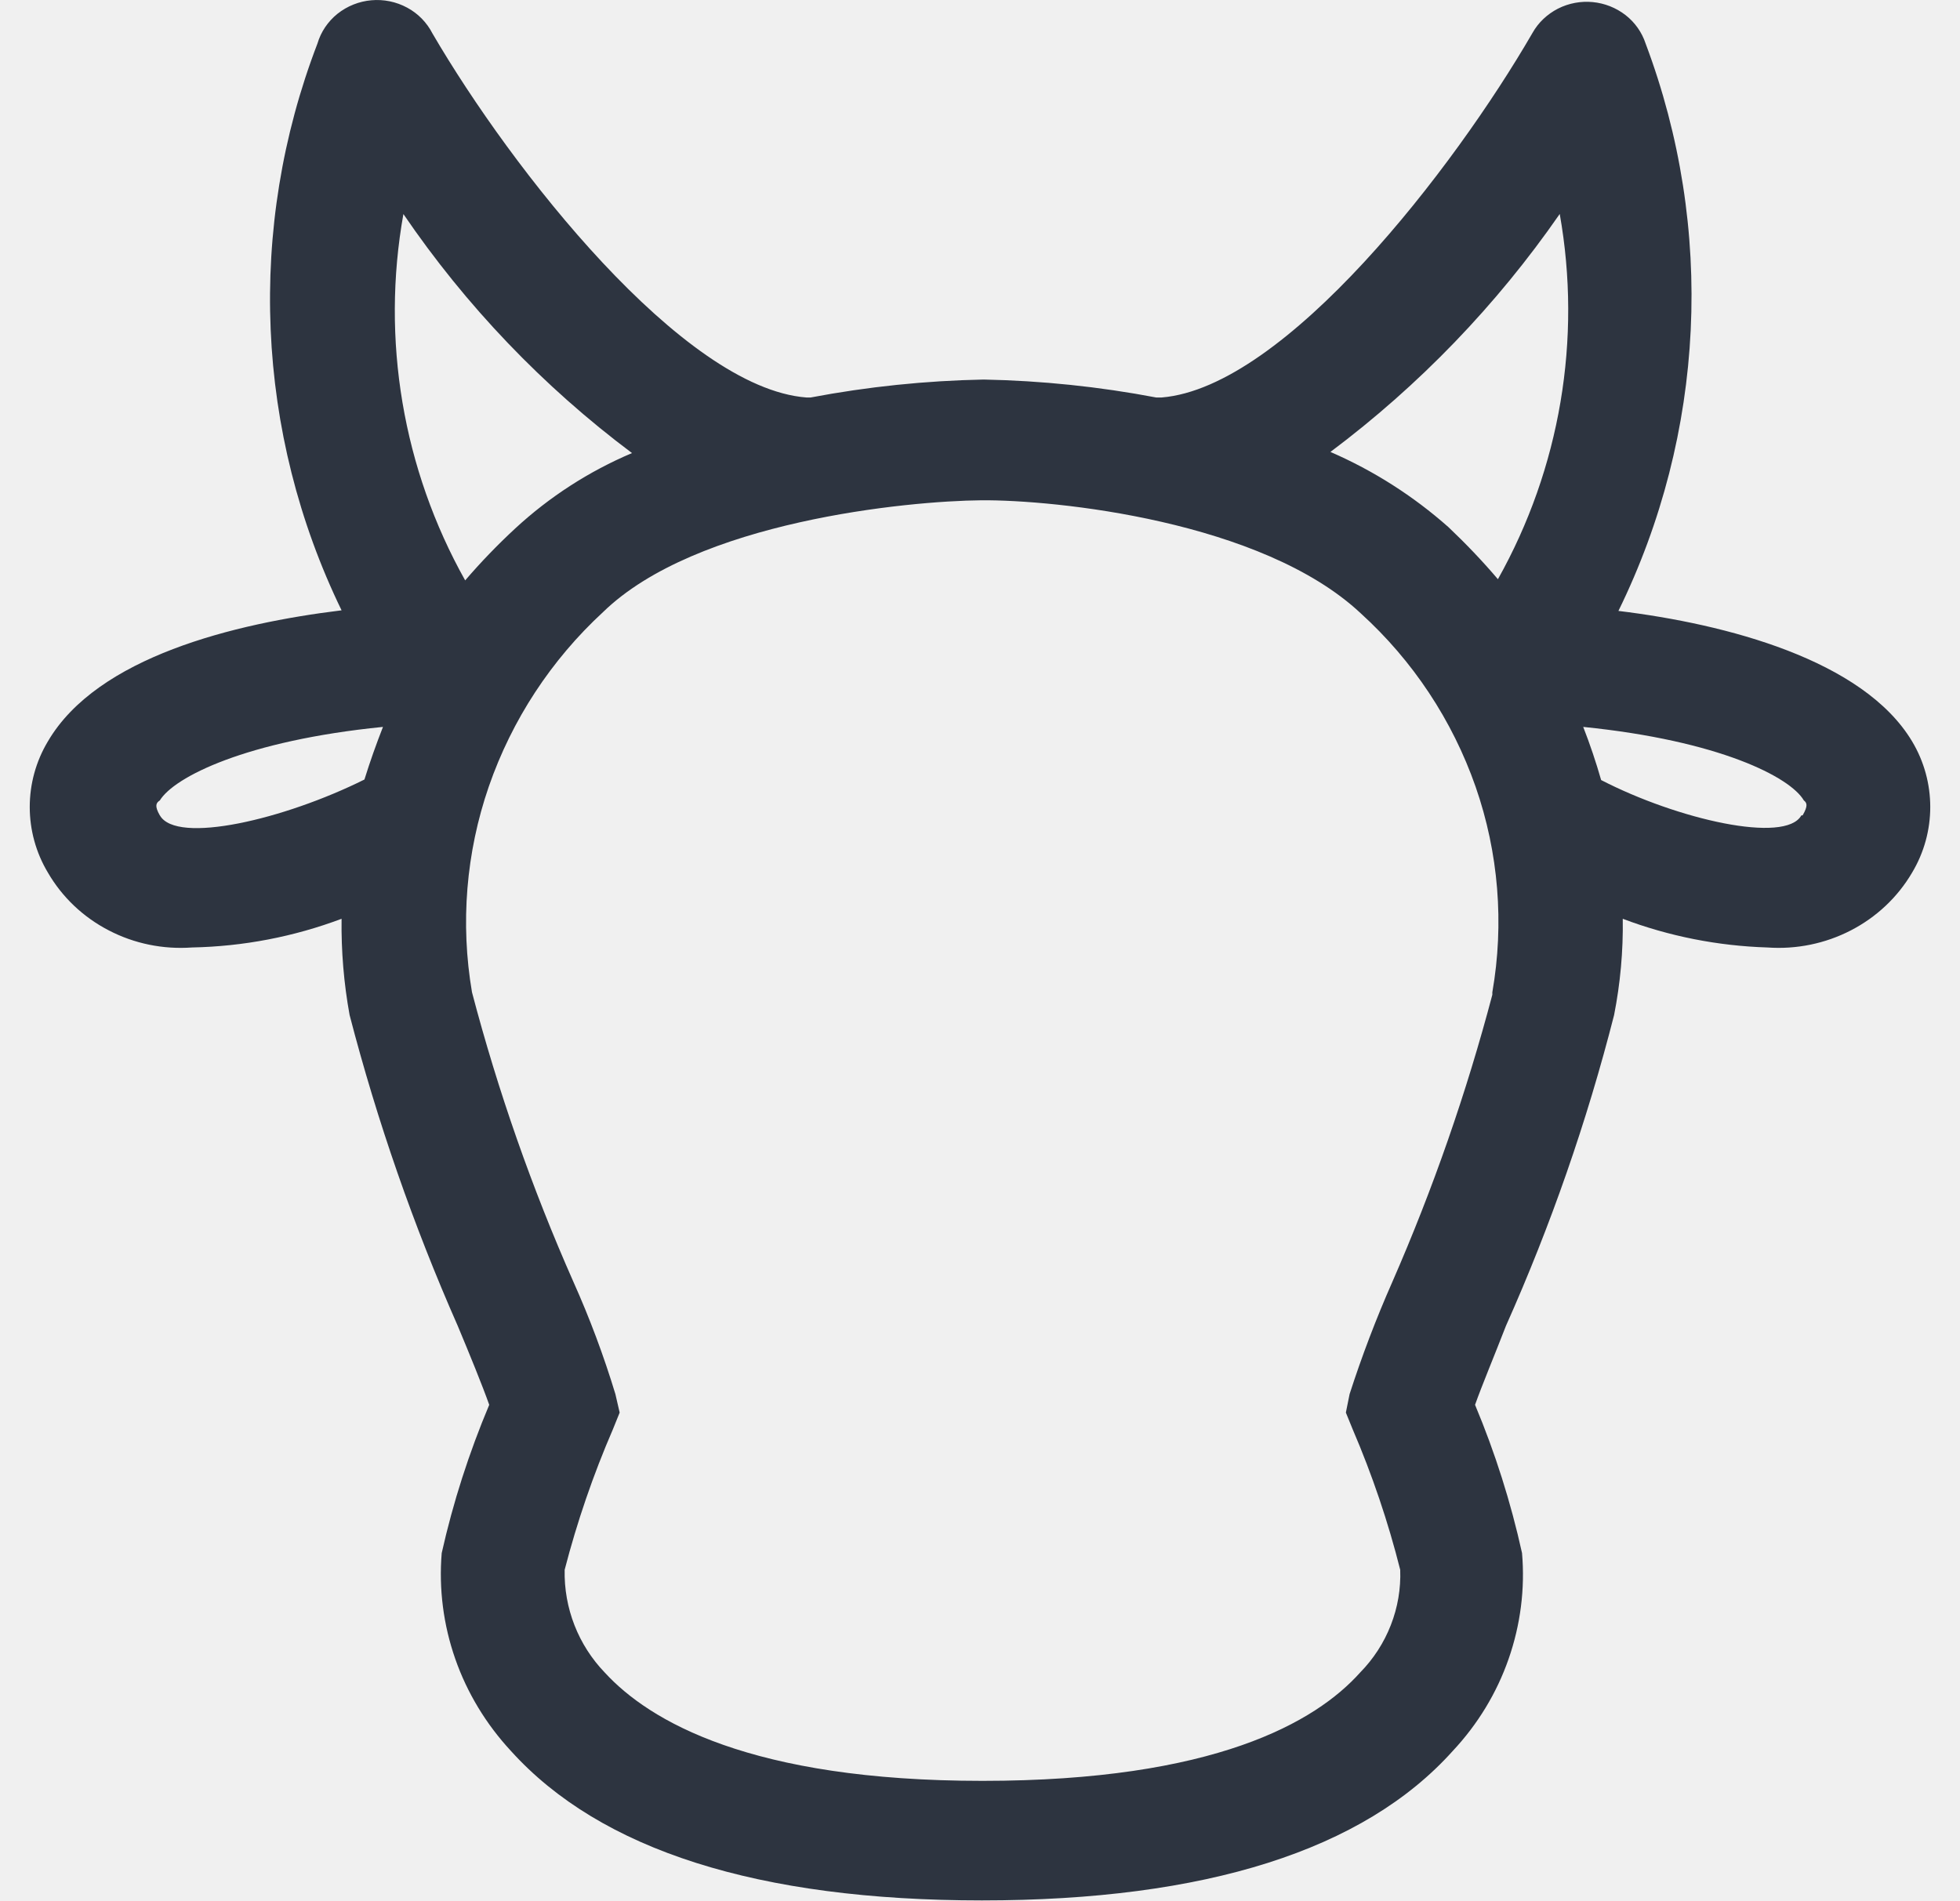
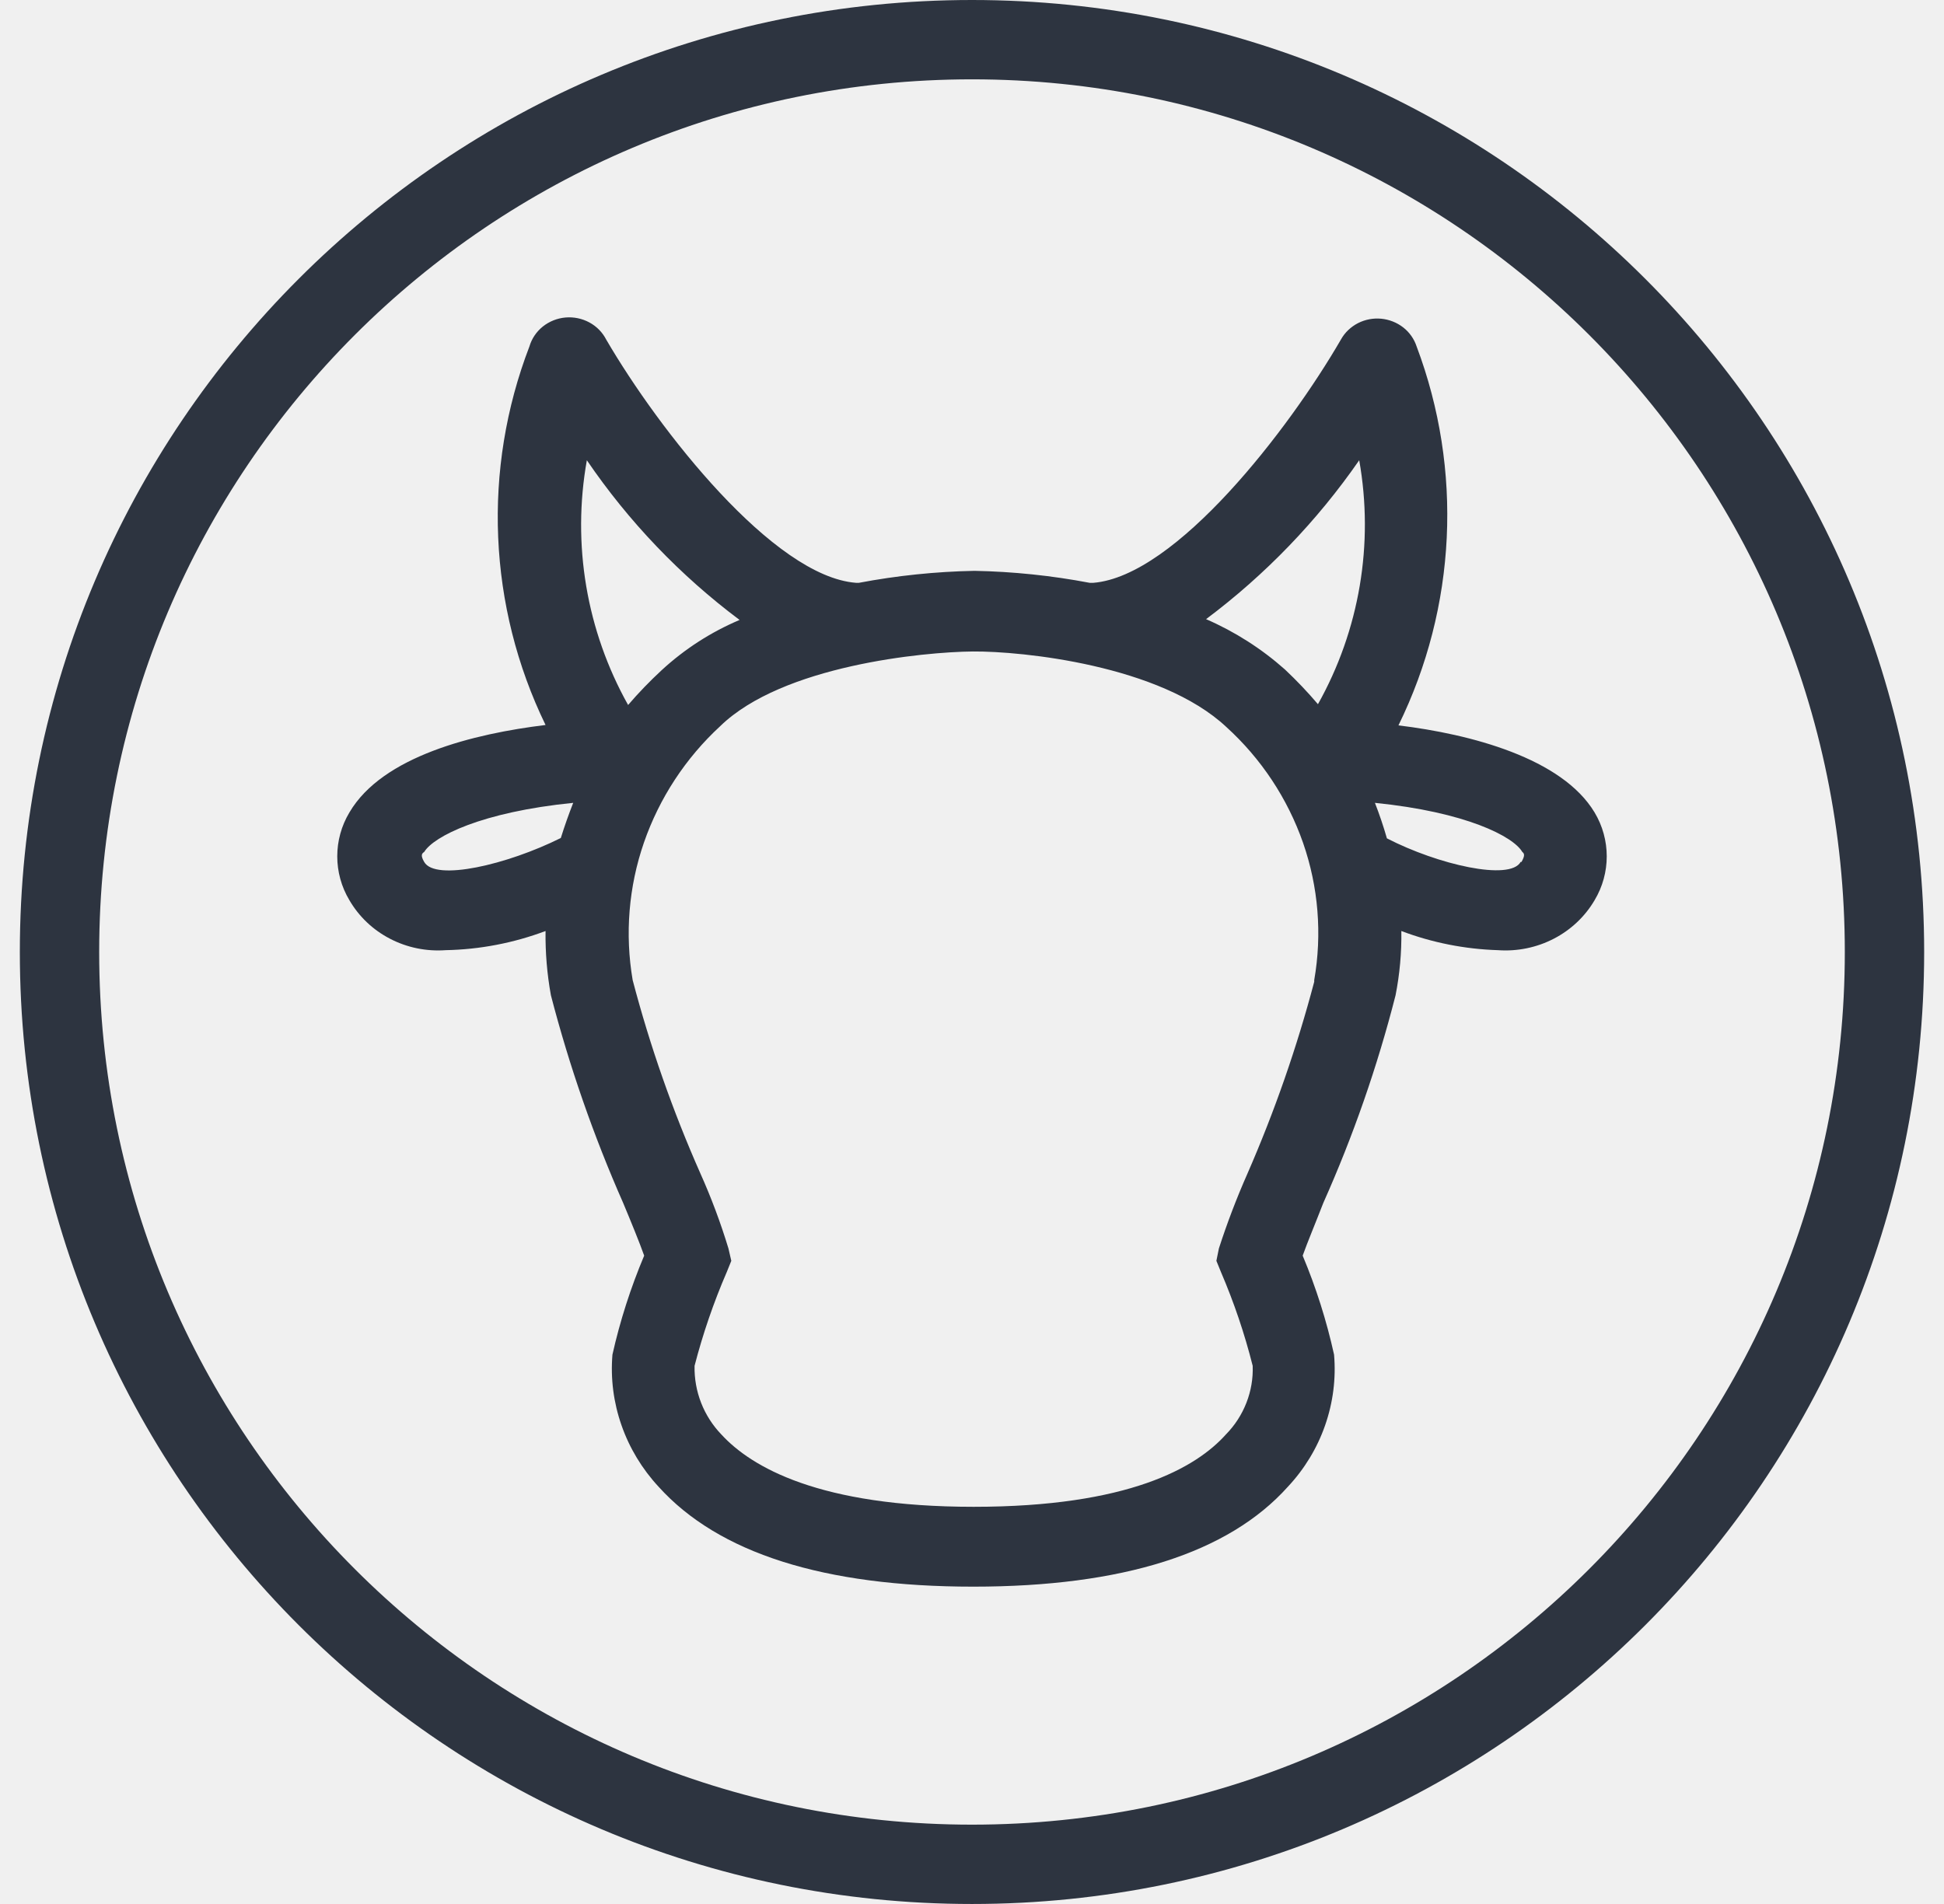
- <svg xmlns="http://www.w3.org/2000/svg" width="33" height="32" fill="none" viewBox="0 0 33 32">
-   <path fill="#2D3440" d="M27.249 10.287a12.053 12.053 0 0 0 .458-9.553 1.007 1.007 0 0 0-.337-.479 1.07 1.07 0 0 0-1.14-.109c-.18.093-.33.234-.427.407-1.322 2.285-4.163 5.969-6.244 6.14h-.093a17.34 17.34 0 0 0-2.904-.302c-.978.019-1.953.12-2.913.302h-.073c-2.081-.161-4.963-3.845-6.295-6.13a1.022 1.022 0 0 0-.425-.434 1.07 1.07 0 0 0-1.175.104c-.161.13-.279.305-.336.5a11.996 11.996 0 0 0 .406 9.544c-1.81.221-4.11.785-4.943 2.204a2.15 2.15 0 0 0 0 2.215c.239.411.593.748 1.023.97.43.224.916.323 1.402.288a7.575 7.575 0 0 0 2.518-.483 8.449 8.449 0 0 0 .135 1.62 34.445 34.445 0 0 0 1.821 5.235c.198.473.416 1.007.53 1.329-.34.808-.609 1.643-.8 2.496-.05.603.028 1.21.228 1.782.2.573.52 1.1.937 1.55C10.111 31.154 12.764 32 16.532 32c3.766 0 6.43-.846 7.928-2.517.42-.448.74-.975.94-1.549.2-.573.278-1.18.226-1.783a14.586 14.586 0 0 0-.791-2.496c.114-.322.333-.846.52-1.329a32.616 32.616 0 0 0 1.821-5.234 7.79 7.79 0 0 0 .146-1.621c.777.294 1.6.457 2.435.483.487.035.975-.065 1.406-.288.43-.222.788-.559 1.029-.97a2.15 2.15 0 0 0 0-2.215c-.822-1.369-3.122-1.973-4.943-2.194Zm-.988-6.684a9.263 9.263 0 0 1-1.041 6.15c-.26-.306-.539-.598-.832-.876A7.488 7.488 0 0 0 22.4 7.61a17.355 17.355 0 0 0 3.86-4.006Zm-19.47 0a16.959 16.959 0 0 0 3.85 4.026 6.816 6.816 0 0 0-1.966 1.269c-.298.276-.58.568-.843.875a9.283 9.283 0 0 1-1.04-6.17Zm-4.1 10.127c-.093-.162-.062-.212 0-.252.24-.393 1.447-1.007 3.757-1.238-.114.292-.218.583-.312.886-1.353.674-3.163 1.097-3.444.604Zm22.435 3.02c-.436 1.652-.999 3.27-1.686 4.841a19.56 19.56 0 0 0-.717 1.883l-.063.312.115.282c.329.767.597 1.558.8 2.365.012.318-.042.634-.158.931-.116.298-.292.57-.518.8-.749.836-2.455 1.823-6.357 1.823-3.903 0-5.609-1.007-6.358-1.822a2.42 2.42 0 0 1-.677-1.732c.209-.807.48-1.598.812-2.365l.114-.282-.072-.312a15.964 15.964 0 0 0-.708-1.893 32.421 32.421 0 0 1-1.706-4.872 7.004 7.004 0 0 1 .283-3.465 7.202 7.202 0 0 1 1.923-2.937c1.57-1.53 5.13-1.872 6.368-1.883 1.238-.01 4.724.343 6.389 1.903a7.116 7.116 0 0 1 1.935 2.922 6.917 6.917 0 0 1 .281 3.46v.04Zm5.203-3.02c-.27.483-2.081.07-3.371-.595a10.09 10.09 0 0 0-.302-.895c2.29.231 3.486.845 3.715 1.238.052.04.073.09-.021.252h-.02Z" />
+ <svg xmlns="http://www.w3.org/2000/svg" width="49" height="48" fill="none" viewBox="0 0 49 48">
+   <circle cx="24.5" cy="24" r="23" stroke="#2D3440" stroke-width="2" />
+   <g clip-path="url(#a)">
+     <path fill="#2D3440" d="M35.249 18.287a12.053 12.053 0 0 0 .458-9.553 1.007 1.007 0 0 0-.337-.479 1.07 1.07 0 0 0-1.14-.109c-.18.093-.33.234-.427.407-1.322 2.285-4.163 5.969-6.244 6.14h-.093a17.336 17.336 0 0 0-2.904-.302c-.978.019-1.953.12-2.913.302h-.073c-2.081-.161-4.963-3.845-6.295-6.13a1.021 1.021 0 0 0-.425-.434 1.07 1.07 0 0 0-1.175.104c-.161.13-.279.305-.336.5a11.996 11.996 0 0 0 .406 9.544c-1.81.221-4.11.785-4.943 2.204a2.15 2.15 0 0 0 0 2.215c.239.411.593.748 1.023.97.43.224.916.323 1.402.288a7.575 7.575 0 0 0 2.518-.483 8.446 8.446 0 0 0 .135 1.62 34.441 34.441 0 0 0 1.821 5.235c.198.473.416 1.007.53 1.329-.34.808-.609 1.643-.8 2.496-.05.603.028 1.21.229 1.782.2.573.518 1.1.936 1.55C18.111 39.154 20.764 40 24.532 40c3.766 0 6.43-.846 7.928-2.517.42-.448.74-.975.94-1.549.2-.573.278-1.18.226-1.783a14.586 14.586 0 0 0-.791-2.496c.114-.322.333-.846.52-1.329a32.616 32.616 0 0 0 1.821-5.234 7.79 7.79 0 0 0 .146-1.621c.777.294 1.6.457 2.435.483.487.035.975-.065 1.406-.288.43-.222.788-.559 1.029-.97a2.15 2.15 0 0 0 0-2.215c-.822-1.369-3.122-1.973-4.943-2.194Zm-.989-6.684a9.263 9.263 0 0 1-1.04 6.15c-.26-.306-.539-.599-.832-.875a7.487 7.487 0 0 0-1.988-1.269 17.355 17.355 0 0 0 3.86-4.006Zm-19.468 0a16.957 16.957 0 0 0 3.85 4.026 6.815 6.815 0 0 0-1.967 1.269c-.298.276-.58.568-.843.875a9.283 9.283 0 0 1-1.04-6.17Zm-4.1 10.127c-.094-.162-.063-.212 0-.252.24-.393 1.446-1.007 3.756-1.238-.114.292-.218.584-.312.886-1.353.674-3.163 1.097-3.444.604Zm22.434 3.02c-.436 1.652-.999 3.27-1.685 4.841a19.56 19.56 0 0 0-.718 1.883l-.063.312.115.282c.329.767.597 1.558.8 2.365.012.318-.042.634-.158.931-.116.298-.292.57-.518.8-.749.836-2.455 1.823-6.357 1.823s-5.609-1.007-6.358-1.822a2.421 2.421 0 0 1-.677-1.732c.209-.807.48-1.598.812-2.365l.114-.282-.072-.312a15.966 15.966 0 0 0-.708-1.893 32.414 32.414 0 0 1-1.706-4.872 7.002 7.002 0 0 1 .283-3.465 7.201 7.201 0 0 1 1.923-2.937c1.57-1.53 5.13-1.872 6.368-1.883 1.238-.01 4.724.343 6.389 1.903a7.116 7.116 0 0 1 1.935 2.922 6.917 6.917 0 0 1 .281 3.46v.04Zm5.203-3.02c-.27.483-2.081.07-3.371-.595a10.09 10.09 0 0 0-.302-.895c2.29.231 3.486.845 3.715 1.238.052.04.072.09-.021.252h-.02Z" />
+   </g>
+   <defs>
+     <clipPath id="a">
+       <path fill="#fff" d="M8.5 8h32v32h-32z" />
+     </clipPath>
+   </defs>
</svg>
